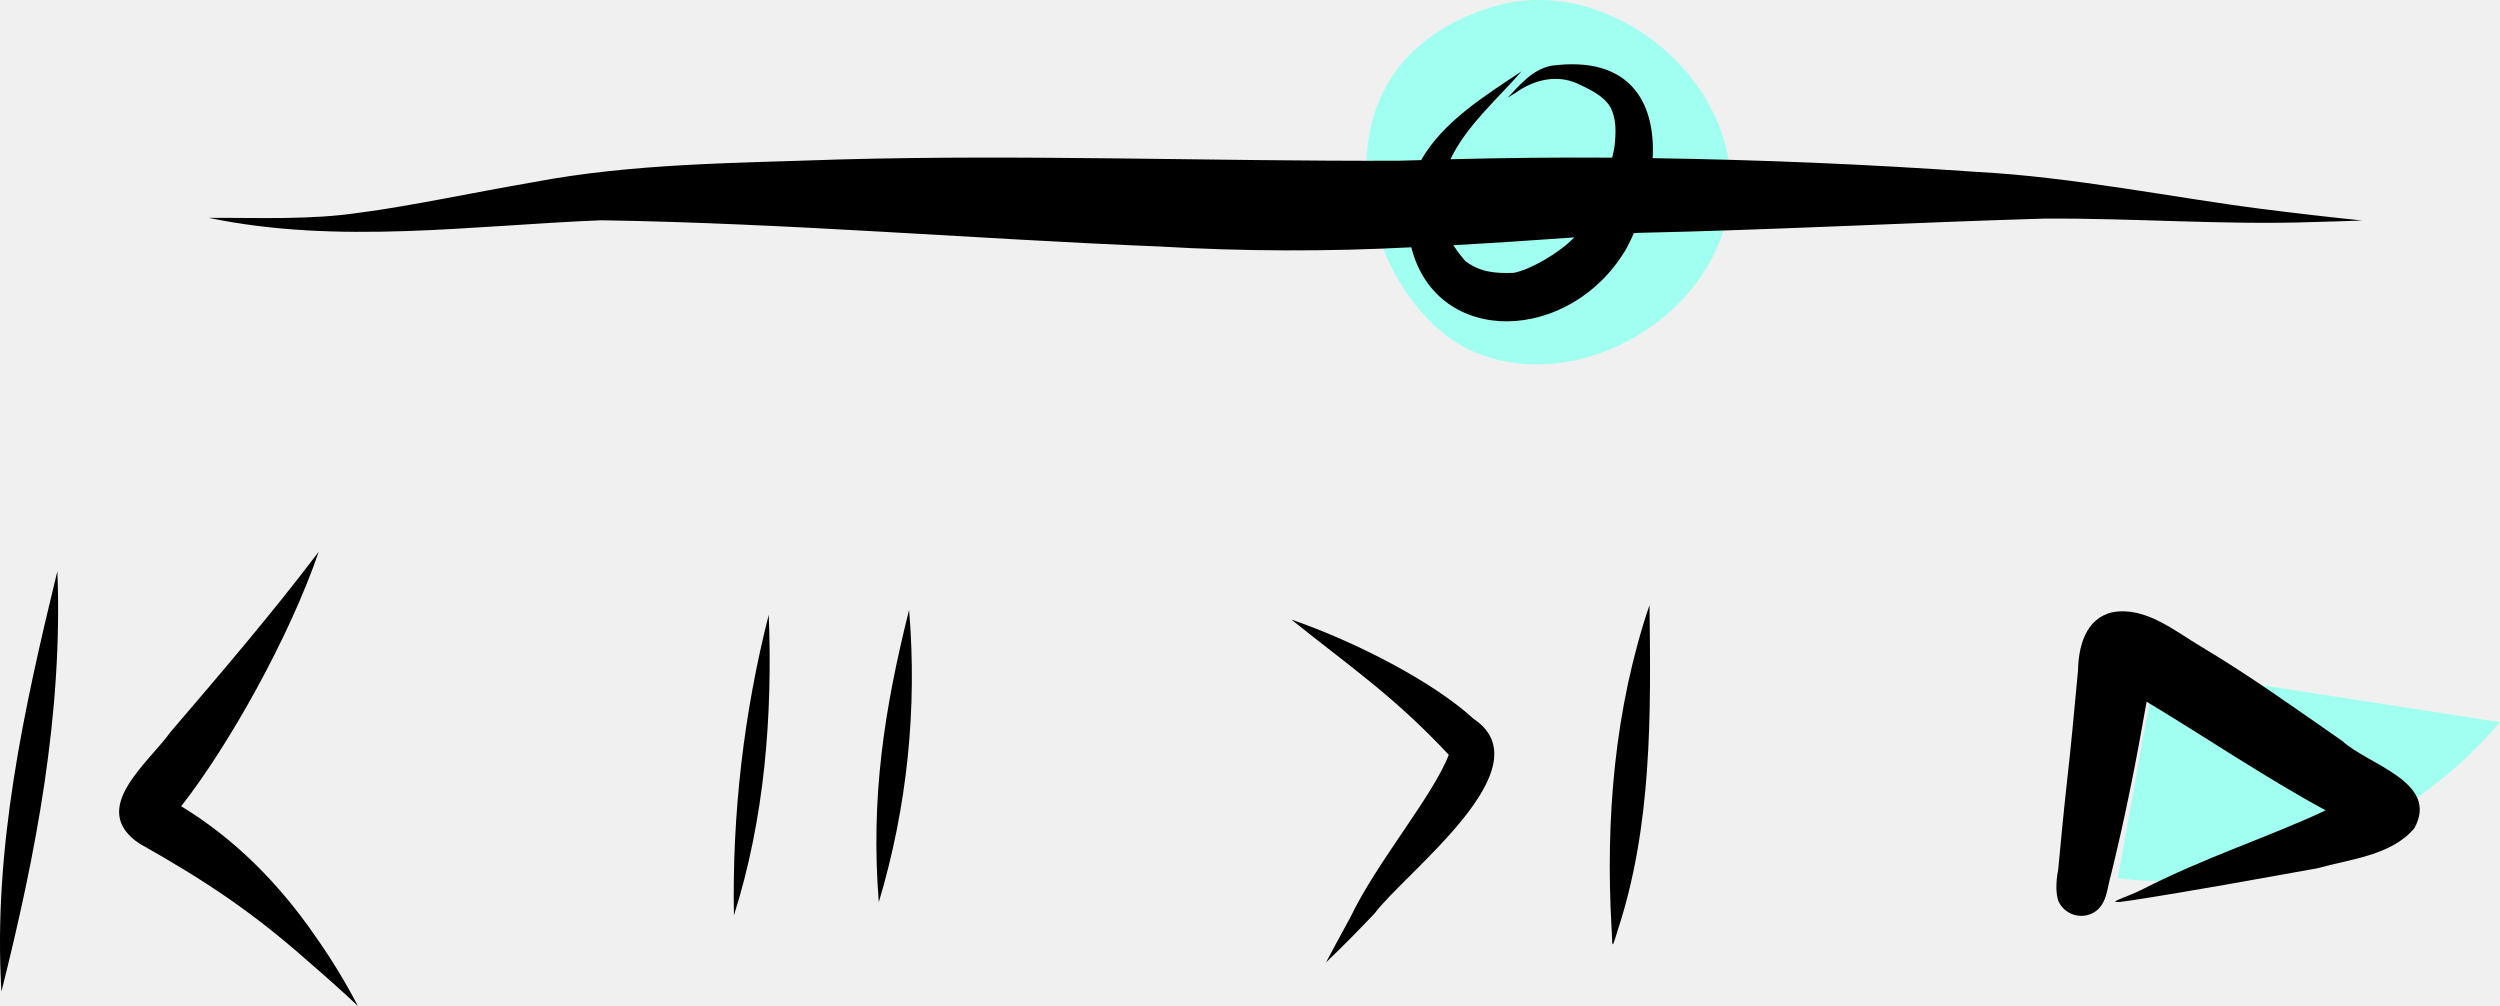
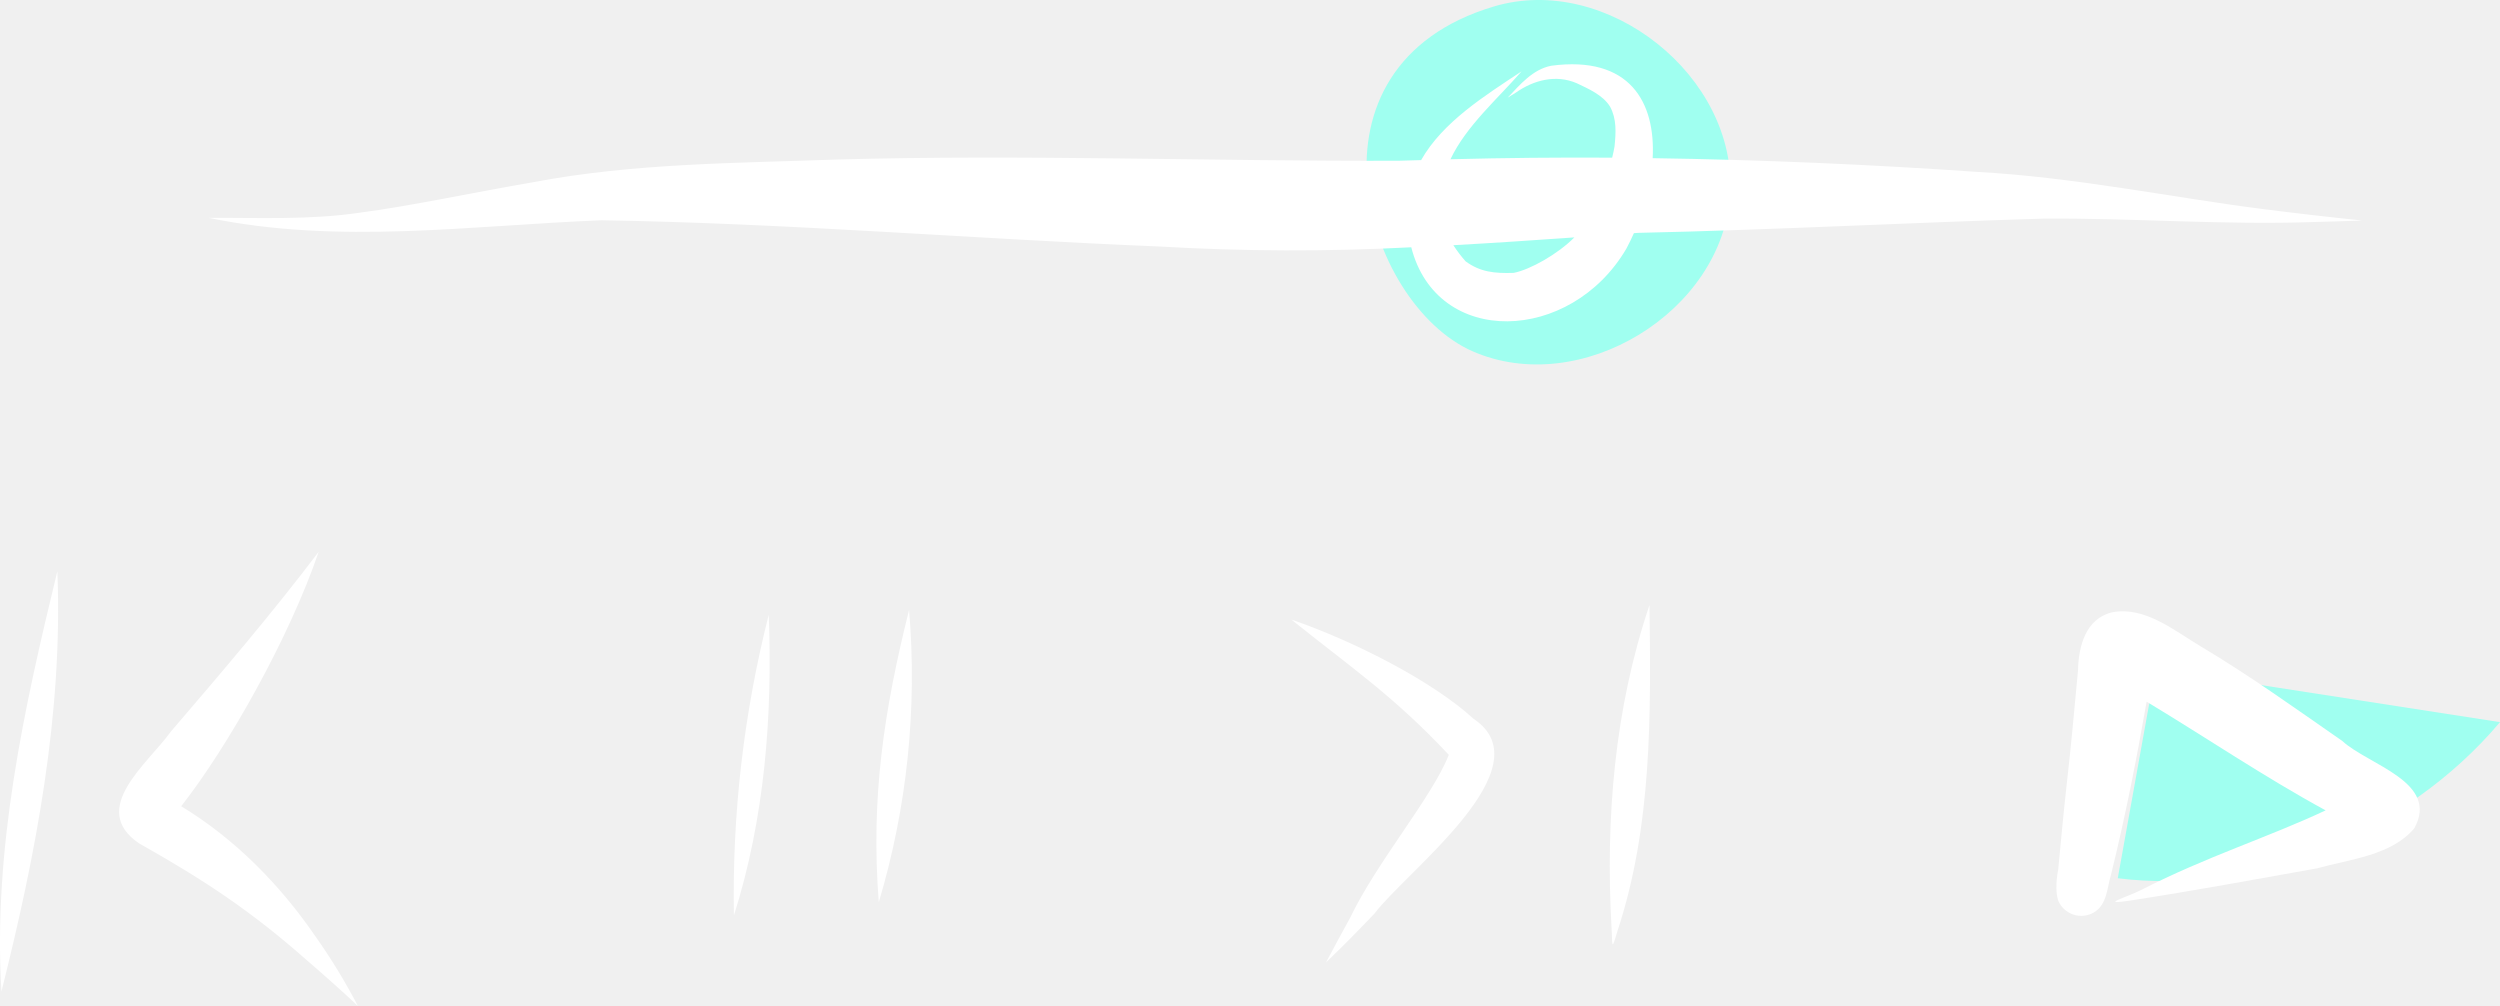
<svg xmlns="http://www.w3.org/2000/svg" data-name="Layer 1" width="542.884" height="218.439" viewBox="0 0 542.884 218.439">
  <path d="M788.439,531.496l8.195-45.501,74.808,11.599C850.788,522.086,817.374,535.165,788.439,531.496Z" transform="translate(-328.5582 -340.7806)" fill="#a0fff0" />
  <path d="M653.005,342.172c24.545-7.296,52.871,15.255,51.261,40.811s-32.539,44.376-55.976,34.059S609.298,355.163,653.005,342.172Z" transform="translate(-328.5582 -340.7806)" fill="#a0fff0" />
-   <path d="M341.014,464.813c-7.264,29.903-13.999,60.311-12.145,91.288C336.363,526.252,342.246,495.727,341.014,464.813Z" transform="translate(-328.5582 -340.7806)" />
-   <path d="M397.032,544.08c-7.729-11.243-17.429-21.12-29.131-28.222,10.193-12.963,23.538-36.706,29.86-55.249-10.19,13.457-21.157,26.258-32.13,39.073-4.94,6.905-17.929,16.725-6.867,24.241,14.502,8.164,24.564,14.91,36.388,25.342,3.763,3.251,7.496,6.545,11.115,9.954A130.746,130.746,0,0,0,397.032,544.08Z" transform="translate(-328.5582 -340.7806)" />
-   <path d="M495.493,474.271a247.198,247.198,0,0,0-7.563,65.302C494.604,518.517,496.346,496.252,495.493,474.271Z" transform="translate(-328.5582 -340.7806)" />
-   <path d="M525.968,473.22c-5.441,21.789-8.362,40.822-6.576,63.474A171.127,171.127,0,0,0,525.968,473.22Z" transform="translate(-328.5582 -340.7806)" />
-   <path d="M648.55,496.877c-8.782-8.069-25.695-16.78-39.563-21.554,12.486,10.056,22.071,16.439,34.125,29.31l.057.065c-3.542,9.088-15.659,23.303-21.407,35.351q-2.658,4.844-5.259,9.72c3.6-3.431,7.078-6.987,10.512-10.583C633.829,530.069,664.398,507.422,648.55,496.877Z" transform="translate(-328.5582 -340.7806)" />
-   <path d="M686.751,472.169c-7.609,22.543-9.567,46.417-8.243,70.07.252,3.235-.167,5.747,1.247.848C687.33,520.241,687.063,495.958,686.751,472.169Z" transform="translate(-328.5582 -340.7806)" />
-   <path d="M837.194,501.687c-10.139-7.044-20.149-14.239-30.77-20.558-5.754-3.422-12.061-8.719-19.154-7.394-5.832,1.354-7.357,7.413-7.467,12.67-.771,8.23-1.508,16.464-2.449,24.677-.692,6.181-1.264,12.373-1.852,18.565a19.003,19.003,0,0,0-.386,4.047l-.011.113c.001-.009.013-.012.014-.021a9.828,9.828,0,0,0,.37,2.536,5.443,5.443,0,0,0,7.745,2.611c2.916-1.707,2.869-5.378,3.753-8.281,3.059-12.397,5.528-24.928,7.717-37.498,12.985,7.82,25.557,16.356,38.875,23.601-12.52,5.881-25.756,9.978-40.063,17.287-3.171,1.631-9.627,3.398-2.122,2.261,13.489-2.087,26.932-4.561,40.368-6.965,7.107-2.008,16.115-2.764,21.085-8.713C858.367,510.582,842.862,506.905,837.194,501.687Z" transform="translate(-328.5582 -340.7806)" />
-   <path d="M819.45,386.114c-18.274-2.328-41.027-6.931-61.494-7.992q-35.231-2.475-70.515-2.994c.654-12.128-4.948-22.344-22.026-20.072-4.033.795-6.758,4.086-9.452,6.926q.87-.535,1.742-1.074c3.884-2.749,8.748-4.013,13.272-2.044,2.398,1.145,5.68,2.54,7.223,5.095,1.436,2.652,1.268,5.612.962,8.606-.1.653-.288,1.513-.517,2.453q-17.553-.112-35.113.346c3.421-7.233,10.253-13.125,15.436-19.085-7.92,5.254-17.107,10.961-21.805,19.268-1.643.052-3.285.082-4.928.141-40.573.135-81.148-1.395-121.718-.271-22.121.794-44.396.788-66.216,4.938-12.299,2.104-26.715,5.191-37.467,6.587-10.916,1.645-21.969,1.093-32.967,1.146,28.257,5.853,56.788,1.664,85.264.526,40.444.633,80.817,4.052,121.233,5.696a492.753,492.753,0,0,0,54.654.168c5.58,21.862,34.604,20.908,46.7.319.586-1.094,1.136-2.227,1.649-3.385q.455-.032.911-.065c29.354-.633,58.676-2.221,88.017-3.093,19.571-.146,39.118,1.425,58.692.741,3.506-.078,7.011-.203,10.515-.331Q830.46,387.522,819.45,386.114ZM657.259,400.038c-4.195.138-7.275-.185-10.448-2.514a30.079,30.079,0,0,1-2.654-3.498c8.761-.483,17.519-1.073,26.276-1.693C666.857,395.958,660.835,399.34,657.259,400.038Z" transform="translate(-328.5582 -340.7806)" />
+   <path d="M341.014,464.813c-7.264,29.903-13.999,60.311-12.145,91.288C336.363,526.252,342.246,495.727,341.014,464.813Z" transform="translate(-328.5582 -340.7806)" fill="#ffffff" />
+   <path d="M397.032,544.08c-7.729-11.243-17.429-21.12-29.131-28.222,10.193-12.963,23.538-36.706,29.86-55.249-10.19,13.457-21.157,26.258-32.13,39.073-4.94,6.905-17.929,16.725-6.867,24.241,14.502,8.164,24.564,14.91,36.388,25.342,3.763,3.251,7.496,6.545,11.115,9.954A130.746,130.746,0,0,0,397.032,544.08Z" transform="translate(-328.5582 -340.7806)" fill="#ffffff" />
+   <path d="M495.493,474.271a247.198,247.198,0,0,0-7.563,65.302C494.604,518.517,496.346,496.252,495.493,474.271Z" transform="translate(-328.5582 -340.7806)" fill="#ffffff" />
+   <path d="M525.968,473.22c-5.441,21.789-8.362,40.822-6.576,63.474A171.127,171.127,0,0,0,525.968,473.22Z" transform="translate(-328.5582 -340.7806)" fill="#ffffff" />
+   <path d="M648.55,496.877c-8.782-8.069-25.695-16.78-39.563-21.554,12.486,10.056,22.071,16.439,34.125,29.31l.057.065c-3.542,9.088-15.659,23.303-21.407,35.351q-2.658,4.844-5.259,9.72c3.6-3.431,7.078-6.987,10.512-10.583C633.829,530.069,664.398,507.422,648.55,496.877Z" transform="translate(-328.5582 -340.7806)" fill="#ffffff" />
+   <path d="M686.751,472.169c-7.609,22.543-9.567,46.417-8.243,70.07.252,3.235-.167,5.747,1.247.848C687.33,520.241,687.063,495.958,686.751,472.169Z" transform="translate(-328.5582 -340.7806)" fill="#ffffff" />
+   <path d="M837.194,501.687c-10.139-7.044-20.149-14.239-30.77-20.558-5.754-3.422-12.061-8.719-19.154-7.394-5.832,1.354-7.357,7.413-7.467,12.67-.771,8.23-1.508,16.464-2.449,24.677-.692,6.181-1.264,12.373-1.852,18.565a19.003,19.003,0,0,0-.386,4.047l-.011.113c.001-.009.013-.012.014-.021a9.828,9.828,0,0,0,.37,2.536,5.443,5.443,0,0,0,7.745,2.611c2.916-1.707,2.869-5.378,3.753-8.281,3.059-12.397,5.528-24.928,7.717-37.498,12.985,7.82,25.557,16.356,38.875,23.601-12.52,5.881-25.756,9.978-40.063,17.287-3.171,1.631-9.627,3.398-2.122,2.261,13.489-2.087,26.932-4.561,40.368-6.965,7.107-2.008,16.115-2.764,21.085-8.713C858.367,510.582,842.862,506.905,837.194,501.687Z" transform="translate(-328.5582 -340.7806)" fill="#ffffff" />
+   <path d="M819.45,386.114c-18.274-2.328-41.027-6.931-61.494-7.992q-35.231-2.475-70.515-2.994c.654-12.128-4.948-22.344-22.026-20.072-4.033.795-6.758,4.086-9.452,6.926q.87-.535,1.742-1.074c3.884-2.749,8.748-4.013,13.272-2.044,2.398,1.145,5.68,2.54,7.223,5.095,1.436,2.652,1.268,5.612.962,8.606-.1.653-.288,1.513-.517,2.453q-17.553-.112-35.113.346c3.421-7.233,10.253-13.125,15.436-19.085-7.92,5.254-17.107,10.961-21.805,19.268-1.643.052-3.285.082-4.928.141-40.573.135-81.148-1.395-121.718-.271-22.121.794-44.396.788-66.216,4.938-12.299,2.104-26.715,5.191-37.467,6.587-10.916,1.645-21.969,1.093-32.967,1.146,28.257,5.853,56.788,1.664,85.264.526,40.444.633,80.817,4.052,121.233,5.696a492.753,492.753,0,0,0,54.654.168c5.58,21.862,34.604,20.908,46.7.319.586-1.094,1.136-2.227,1.649-3.385q.455-.032.911-.065c29.354-.633,58.676-2.221,88.017-3.093,19.571-.146,39.118,1.425,58.692.741,3.506-.078,7.011-.203,10.515-.331Q830.46,387.522,819.45,386.114ZM657.259,400.038c-4.195.138-7.275-.185-10.448-2.514a30.079,30.079,0,0,1-2.654-3.498c8.761-.483,17.519-1.073,26.276-1.693C666.857,395.958,660.835,399.34,657.259,400.038Z" transform="translate(-328.5582 -340.7806)" fill="#ffffff" />
</svg>
